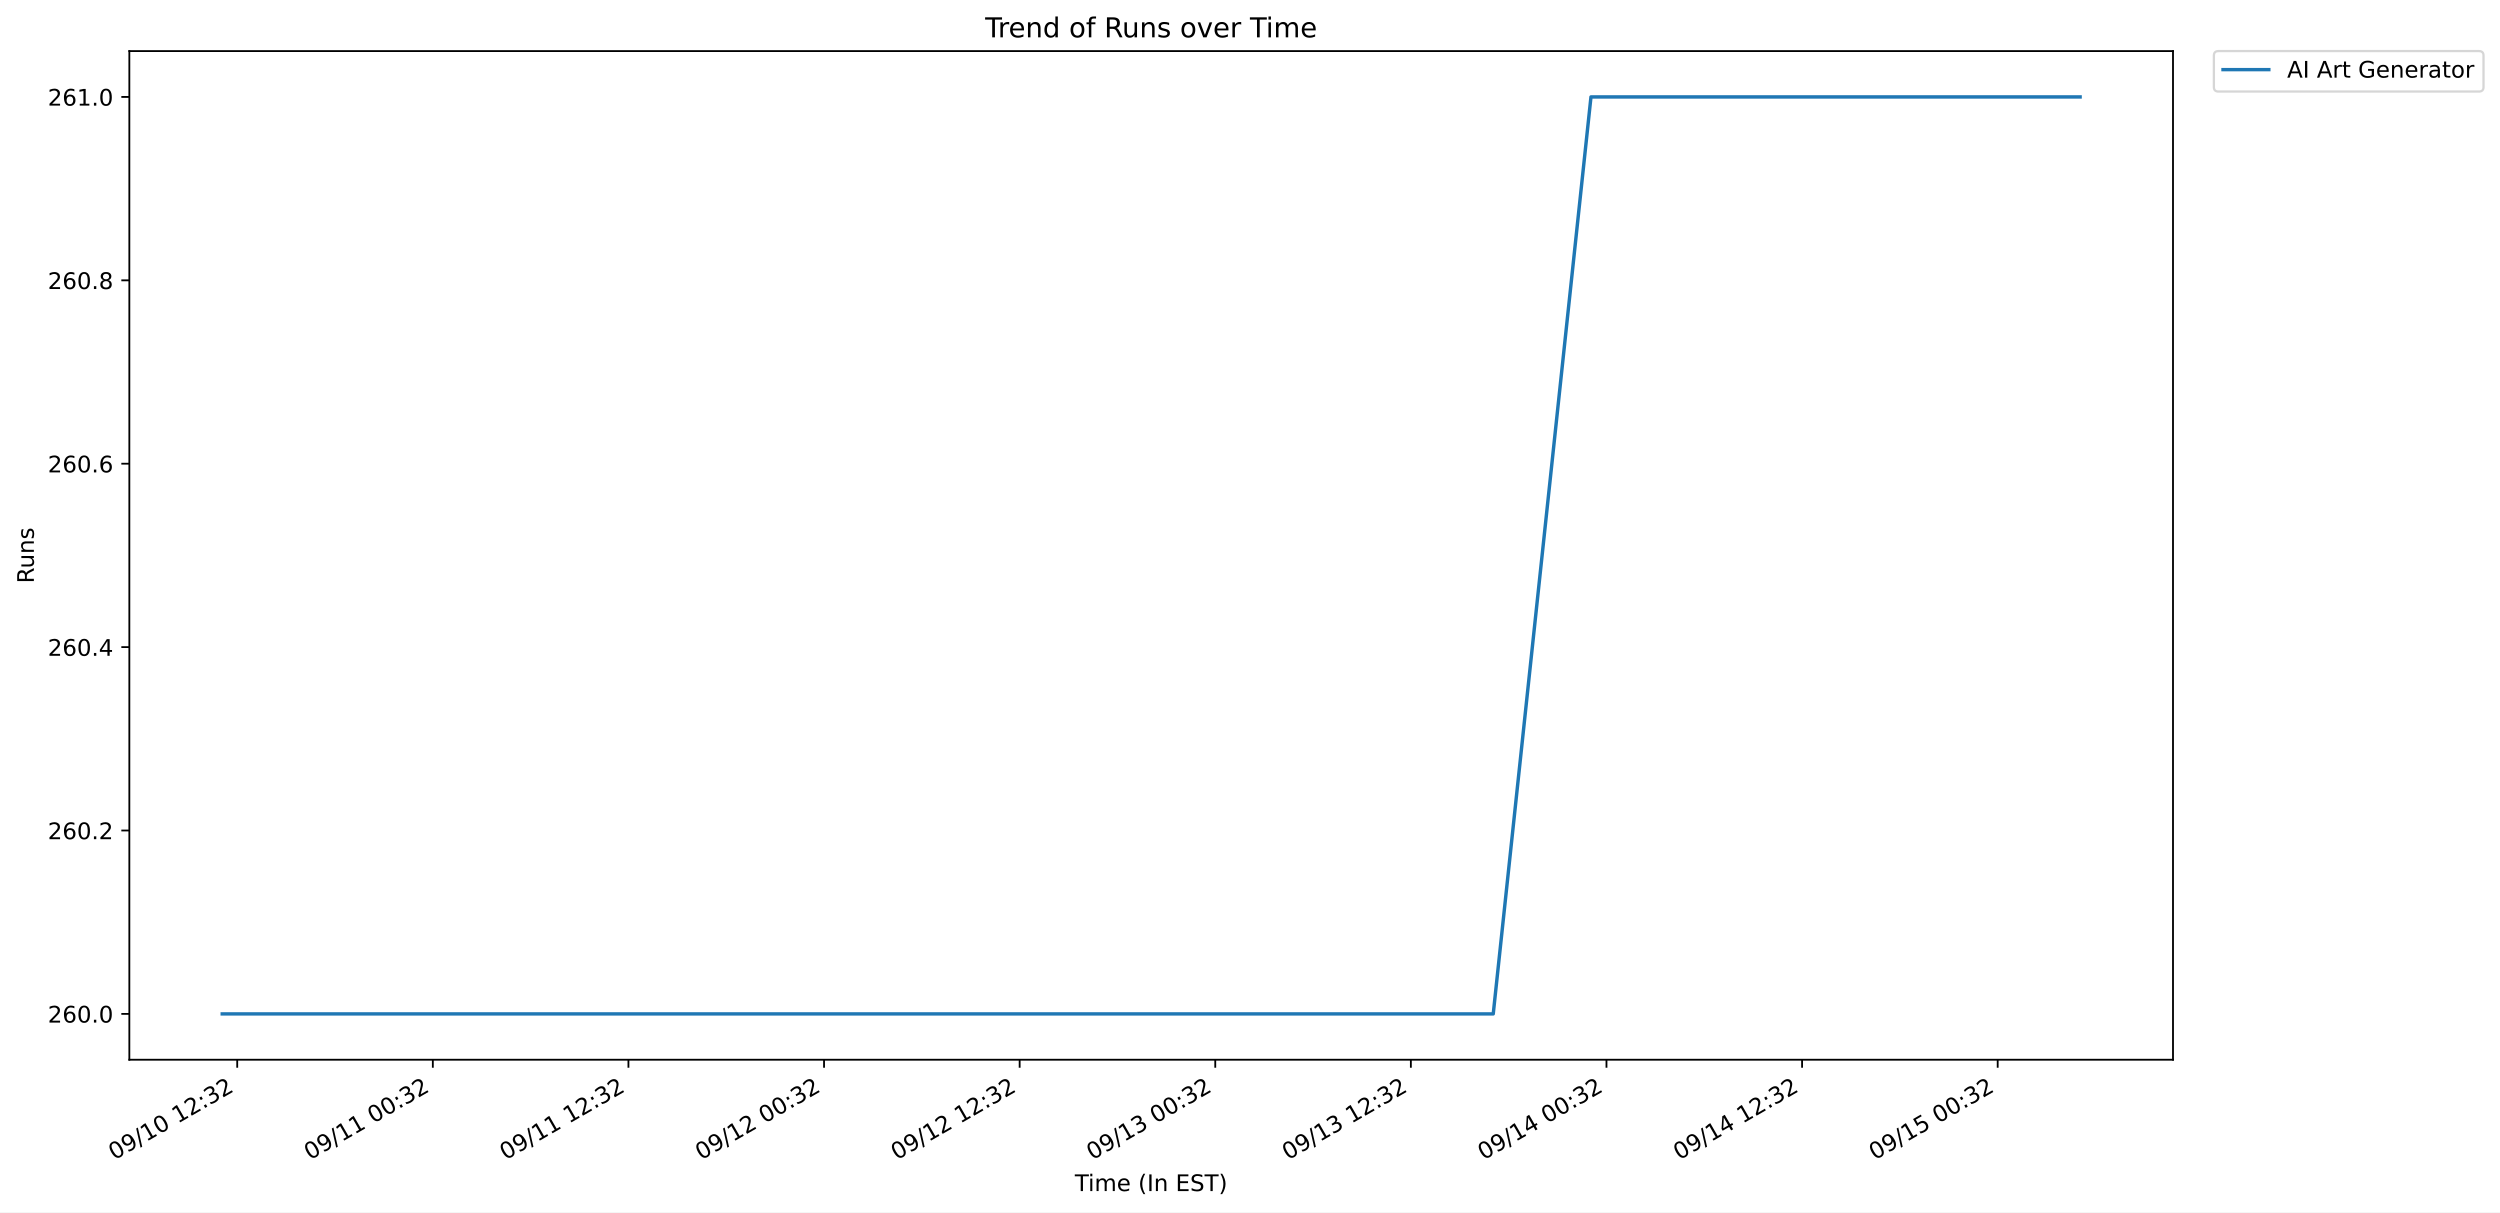
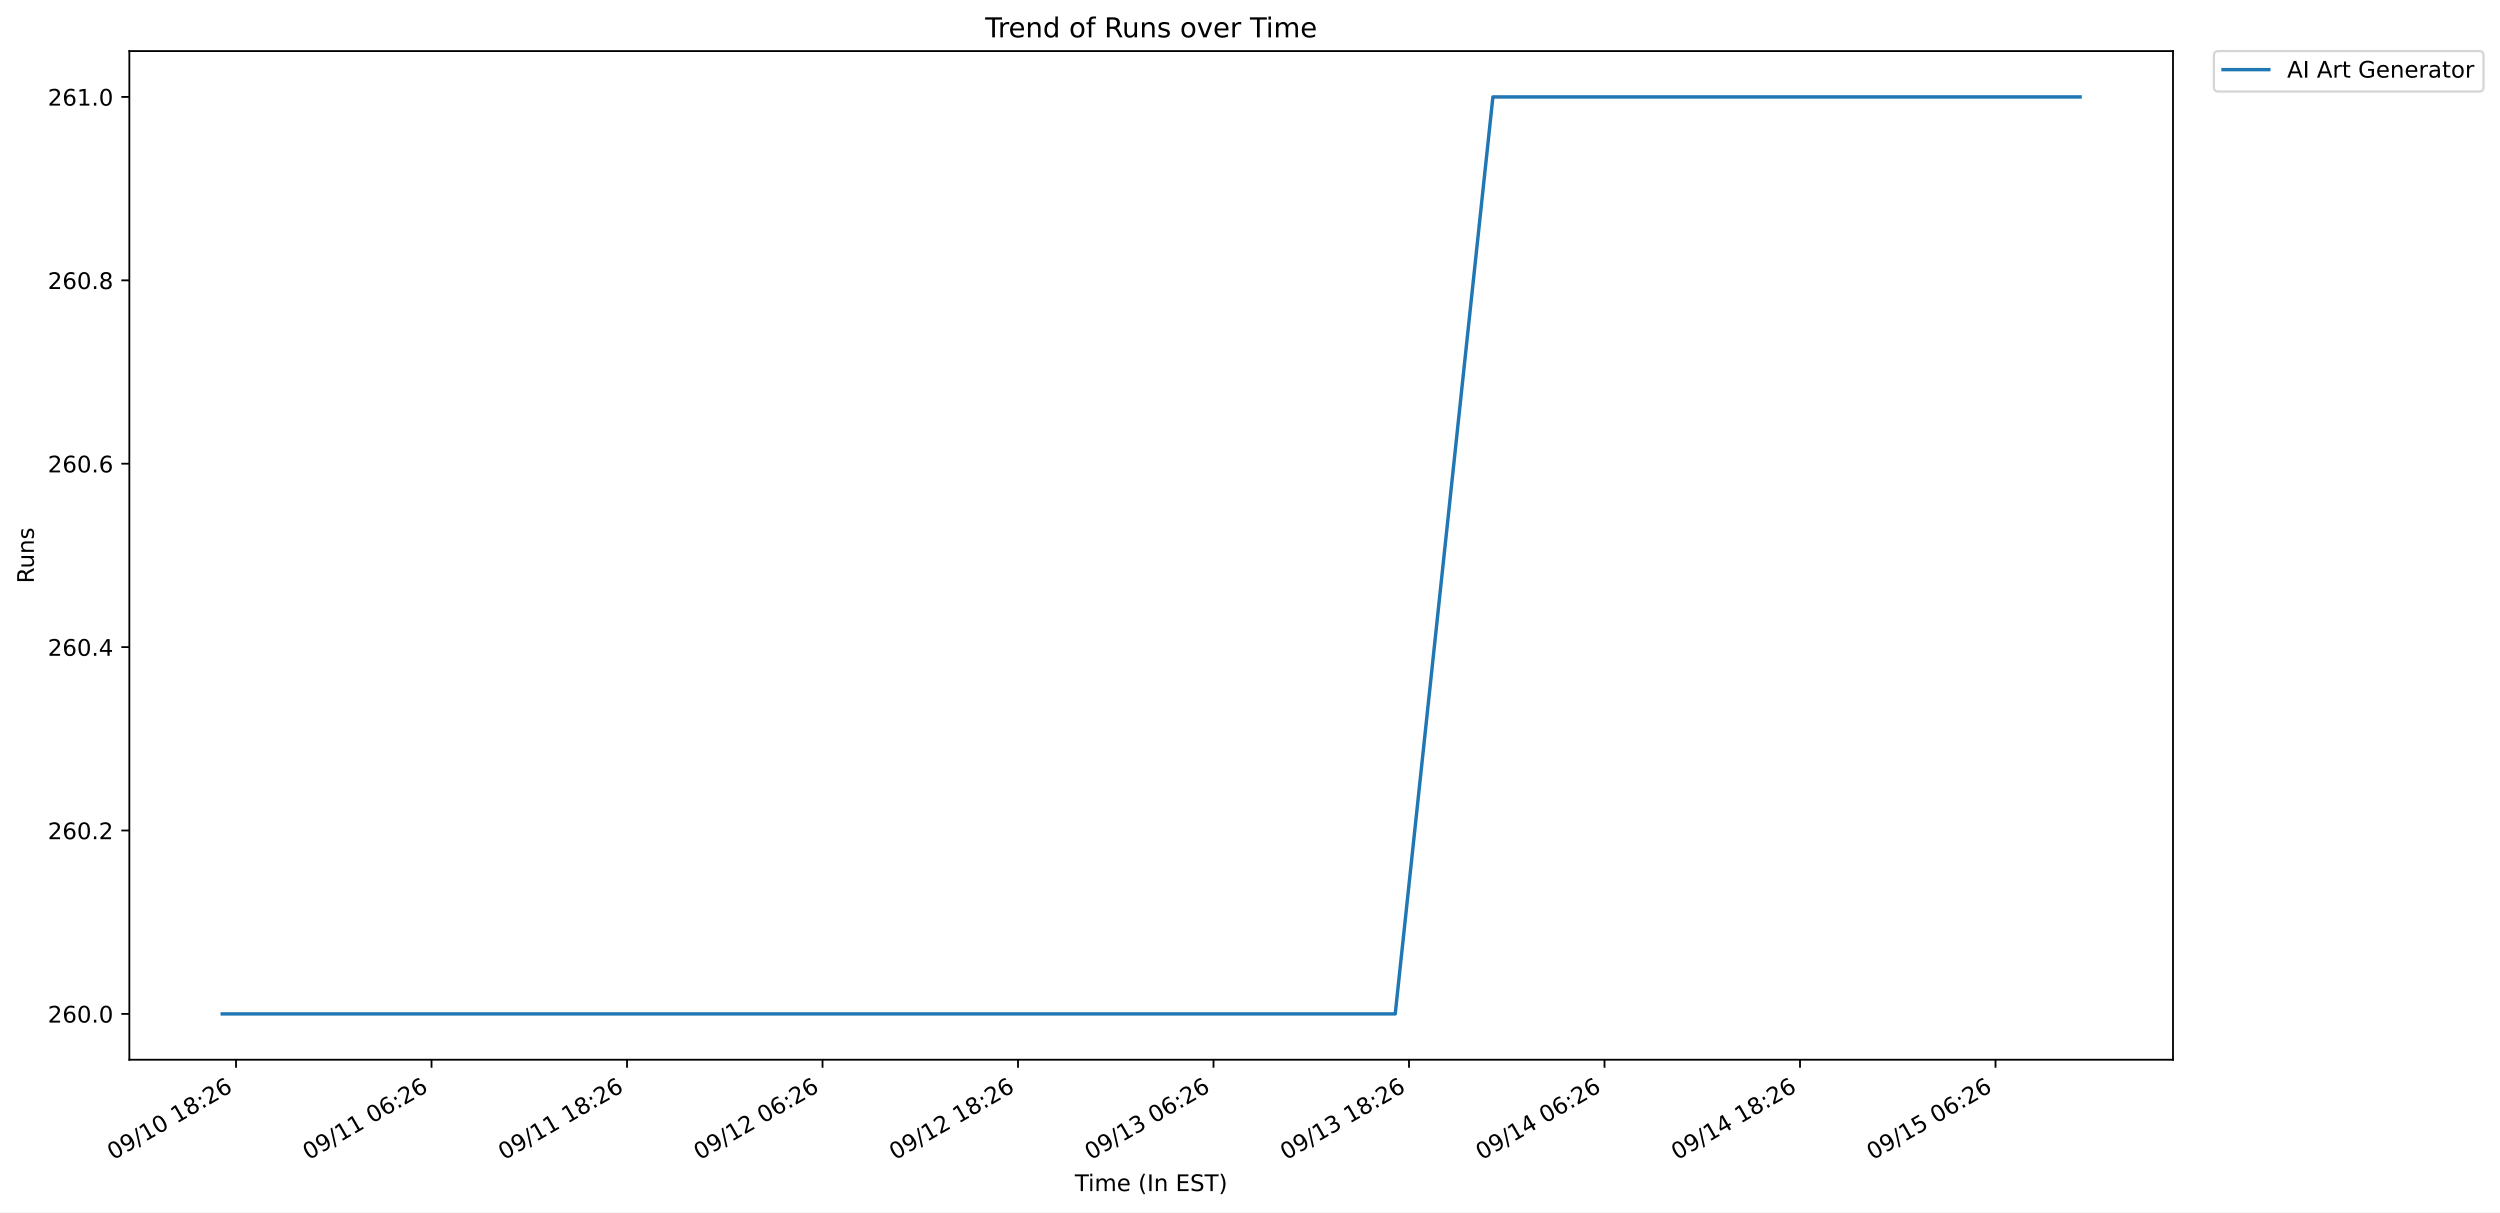
<svg xmlns="http://www.w3.org/2000/svg" xmlns:xlink="http://www.w3.org/1999/xlink" width="1092.162pt" height="529.626pt" viewBox="0 0 1092.162 529.626" version="1.1">
  <defs>
    <style type="text/css">*{stroke-linejoin: round; stroke-linecap: butt}</style>
  </defs>
  <g id="figure_1">
    <g id="patch_1">
      <path d="M 0 529.626  L 1092.162 529.626  L 1092.162 0  L 0 0  z " style="fill: #ffffff" />
    </g>
    <g id="axes_1">
      <g id="patch_2">
        <path d="M 56.506 462.958  L 949.306 462.958  L 949.306 22.318  L 56.506 22.318  z " style="fill: #ffffff" />
      </g>
      <g id="matplotlib.axis_1">
        <g id="xtick_1">
          <g id="line2d_1">
            <defs>
-               <path id="mbf38832267" d="M 0 0  L 0 3.5  " style="stroke: #000000; stroke-width: 0.8" />
+               <path id="mfa18dcc710" d="M 0 0  L 0 3.5  " style="stroke: #000000; stroke-width: 0.8" />
            </defs>
            <g>
-               <use xlink:href="#mbf38832267" x="103.633" y="462.958" style="stroke: #000000; stroke-width: 0.8" />
+               <use xlink:href="#mfa18dcc710" x="103.115" y="462.958" style="stroke: #000000; stroke-width: 0.8" />
            </g>
          </g>
          <g id="text_1">
-             <g transform="translate(49.92486 506.9464) rotate(-30) scale(0.1 -0.1)">
+             <g transform="translate(49.40715 506.9464) rotate(-30) scale(0.1 -0.1)">
              <defs>
                <path id="DejaVuSans-30" d="M 2034 4250  Q 1547 4250 1301 3770  Q 1056 3291 1056 2328  Q 1056 1369 1301 889  Q 1547 409 2034 409  Q 2525 409 2770 889  Q 3016 1369 3016 2328  Q 3016 3291 2770 3770  Q 2525 4250 2034 4250  z M 2034 4750  Q 2819 4750 3233 4129  Q 3647 3509 3647 2328  Q 3647 1150 3233 529  Q 2819 -91 2034 -91  Q 1250 -91 836 529  Q 422 1150 422 2328  Q 422 3509 836 4129  Q 1250 4750 2034 4750  z " transform="scale(0.015625)" />
                <path id="DejaVuSans-39" d="M 703 97  L 703 672  Q 941 559 1184 500  Q 1428 441 1663 441  Q 2288 441 2617 861  Q 2947 1281 2994 2138  Q 2813 1869 2534 1725  Q 2256 1581 1919 1581  Q 1219 1581 811 2004  Q 403 2428 403 3163  Q 403 3881 828 4315  Q 1253 4750 1959 4750  Q 2769 4750 3195 4129  Q 3622 3509 3622 2328  Q 3622 1225 3098 567  Q 2575 -91 1691 -91  Q 1453 -91 1209 -44  Q 966 3 703 97  z M 1959 2075  Q 2384 2075 2632 2365  Q 2881 2656 2881 3163  Q 2881 3666 2632 3958  Q 2384 4250 1959 4250  Q 1534 4250 1286 3958  Q 1038 3666 1038 3163  Q 1038 2656 1286 2365  Q 1534 2075 1959 2075  z " transform="scale(0.015625)" />
                <path id="DejaVuSans-2f" d="M 1625 4666  L 2156 4666  L 531 -594  L 0 -594  L 1625 4666  z " transform="scale(0.015625)" />
                <path id="DejaVuSans-31" d="M 794 531  L 1825 531  L 1825 4091  L 703 3866  L 703 4441  L 1819 4666  L 2450 4666  L 2450 531  L 3481 531  L 3481 0  L 794 0  L 794 531  z " transform="scale(0.015625)" />
                <path id="DejaVuSans-20" transform="scale(0.015625)" />
+                 <path id="DejaVuSans-38" d="M 2034 2216  Q 1584 2216 1326 1975  Q 1069 1734 1069 1313  Q 1069 891 1326 650  Q 1584 409 2034 409  Q 2484 409 2743 651  Q 3003 894 3003 1313  Q 3003 1734 2745 1975  Q 2488 2216 2034 2216  z M 1403 2484  Q 997 2584 770 2862  Q 544 3141 544 3541  Q 544 4100 942 4425  Q 1341 4750 2034 4750  Q 2731 4750 3128 4425  Q 3525 4100 3525 3541  Q 3525 3141 3298 2862  Q 3072 2584 2669 2484  Q 3125 2378 3379 2068  Q 3634 1759 3634 1313  Q 3634 634 3220 271  Q 2806 -91 2034 -91  Q 1263 -91 848 271  Q 434 634 434 1313  Q 434 1759 690 2068  Q 947 2378 1403 2484  z M 1172 3481  Q 1172 3119 1398 2916  Q 1625 2713 2034 2713  Q 2441 2713 2670 2916  Q 2900 3119 2900 3481  Q 2900 3844 2670 4047  Q 2441 4250 2034 4250  Q 1625 4250 1398 4047  Q 1172 3844 1172 3481  z " transform="scale(0.015625)" />
+                 <path id="DejaVuSans-3a" d="M 750 794  L 1409 794  L 1409 0  L 750 0  L 750 794  z M 750 3309  L 1409 3309  L 1409 2516  L 750 2516  L 750 3309  z " transform="scale(0.015625)" />
                <path id="DejaVuSans-32" d="M 1228 531  L 3431 531  L 3431 0  L 469 0  L 469 531  Q 828 903 1448 1529  Q 2069 2156 2228 2338  Q 2531 2678 2651 2914  Q 2772 3150 2772 3378  Q 2772 3750 2511 3984  Q 2250 4219 1831 4219  Q 1534 4219 1204 4116  Q 875 4013 500 3803  L 500 4441  Q 881 4594 1212 4672  Q 1544 4750 1819 4750  Q 2544 4750 2975 4387  Q 3406 4025 3406 3419  Q 3406 3131 3298 2873  Q 3191 2616 2906 2266  Q 2828 2175 2409 1742  Q 1991 1309 1228 531  z " transform="scale(0.015625)" />
-                 <path id="DejaVuSans-3a" d="M 750 794  L 1409 794  L 1409 0  L 750 0  L 750 794  z M 750 3309  L 1409 3309  L 1409 2516  L 750 2516  L 750 3309  z " transform="scale(0.015625)" />
+                 <path id="DejaVuSans-36" d="M 2113 2584  Q 1688 2584 1439 2293  Q 1191 2003 1191 1497  Q 1191 994 1439 701  Q 1688 409 2113 409  Q 2538 409 2786 701  Q 3034 994 3034 1497  Q 3034 2003 2786 2293  Q 2538 2584 2113 2584  z M 3366 4563  L 3366 3988  Q 3128 4100 2886 4159  Q 2644 4219 2406 4219  Q 1781 4219 1451 3797  Q 1122 3375 1075 2522  Q 1259 2794 1537 2939  Q 1816 3084 2150 3084  Q 2853 3084 3261 2657  Q 3669 2231 3669 1497  Q 3669 778 3244 343  Q 2819 -91 2113 -91  Q 1303 -91 875 529  Q 447 1150 447 2328  Q 447 3434 972 4092  Q 1497 4750 2381 4750  Q 2619 4750 2861 4703  Q 3103 4656 3366 4563  z " transform="scale(0.015625)" />
+               </defs>
+               <use xlink:href="#DejaVuSans-30" />
+               <use xlink:href="#DejaVuSans-39" x="63.623" />
+               <use xlink:href="#DejaVuSans-2f" x="127.246" />
+               <use xlink:href="#DejaVuSans-31" x="160.938" />
+               <use xlink:href="#DejaVuSans-30" x="224.561" />
+               <use xlink:href="#DejaVuSans-20" x="288.184" />
+               <use xlink:href="#DejaVuSans-31" x="319.971" />
+               <use xlink:href="#DejaVuSans-38" x="383.594" />
+               <use xlink:href="#DejaVuSans-3a" x="447.217" />
+               <use xlink:href="#DejaVuSans-32" x="480.908" />
+               <use xlink:href="#DejaVuSans-36" x="544.531" />
+             </g>
+           </g>
+         </g>
+         <g id="xtick_2">
+           <g id="line2d_2">
+             <g>
+               <use xlink:href="#mfa18dcc710" x="188.521" y="462.958" style="stroke: #000000; stroke-width: 0.8" />
+             </g>
+           </g>
+           <g id="text_2">
+             <g transform="translate(134.813 506.9464) rotate(-30) scale(0.1 -0.1)">
+               <use xlink:href="#DejaVuSans-30" />
+               <use xlink:href="#DejaVuSans-39" x="63.623" />
+               <use xlink:href="#DejaVuSans-2f" x="127.246" />
+               <use xlink:href="#DejaVuSans-31" x="160.938" />
+               <use xlink:href="#DejaVuSans-31" x="224.561" />
+               <use xlink:href="#DejaVuSans-20" x="288.184" />
+               <use xlink:href="#DejaVuSans-30" x="319.971" />
+               <use xlink:href="#DejaVuSans-36" x="383.594" />
+               <use xlink:href="#DejaVuSans-3a" x="447.217" />
+               <use xlink:href="#DejaVuSans-32" x="480.908" />
+               <use xlink:href="#DejaVuSans-36" x="544.531" />
+             </g>
+           </g>
+         </g>
+         <g id="xtick_3">
+           <g id="line2d_3">
+             <g>
+               <use xlink:href="#mfa18dcc710" x="273.927" y="462.958" style="stroke: #000000; stroke-width: 0.8" />
+             </g>
+           </g>
+           <g id="text_3">
+             <g transform="translate(220.2189 506.9464) rotate(-30) scale(0.1 -0.1)">
+               <use xlink:href="#DejaVuSans-30" />
+               <use xlink:href="#DejaVuSans-39" x="63.623" />
+               <use xlink:href="#DejaVuSans-2f" x="127.246" />
+               <use xlink:href="#DejaVuSans-31" x="160.938" />
+               <use xlink:href="#DejaVuSans-31" x="224.561" />
+               <use xlink:href="#DejaVuSans-20" x="288.184" />
+               <use xlink:href="#DejaVuSans-31" x="319.971" />
+               <use xlink:href="#DejaVuSans-38" x="383.594" />
+               <use xlink:href="#DejaVuSans-3a" x="447.217" />
+               <use xlink:href="#DejaVuSans-32" x="480.908" />
+               <use xlink:href="#DejaVuSans-36" x="544.531" />
+             </g>
+           </g>
+         </g>
+         <g id="xtick_4">
+           <g id="line2d_4">
+             <g>
+               <use xlink:href="#mfa18dcc710" x="359.333" y="462.958" style="stroke: #000000; stroke-width: 0.8" />
+             </g>
+           </g>
+           <g id="text_4">
+             <g transform="translate(305.6248 506.9464) rotate(-30) scale(0.1 -0.1)">
+               <use xlink:href="#DejaVuSans-30" />
+               <use xlink:href="#DejaVuSans-39" x="63.623" />
+               <use xlink:href="#DejaVuSans-2f" x="127.246" />
+               <use xlink:href="#DejaVuSans-31" x="160.938" />
+               <use xlink:href="#DejaVuSans-32" x="224.561" />
+               <use xlink:href="#DejaVuSans-20" x="288.184" />
+               <use xlink:href="#DejaVuSans-30" x="319.971" />
+               <use xlink:href="#DejaVuSans-36" x="383.594" />
+               <use xlink:href="#DejaVuSans-3a" x="447.217" />
+               <use xlink:href="#DejaVuSans-32" x="480.908" />
+               <use xlink:href="#DejaVuSans-36" x="544.531" />
+             </g>
+           </g>
+         </g>
+         <g id="xtick_5">
+           <g id="line2d_5">
+             <g>
+               <use xlink:href="#mfa18dcc710" x="444.738" y="462.958" style="stroke: #000000; stroke-width: 0.8" />
+             </g>
+           </g>
+           <g id="text_5">
+             <g transform="translate(391.0307 506.9464) rotate(-30) scale(0.1 -0.1)">
+               <use xlink:href="#DejaVuSans-30" />
+               <use xlink:href="#DejaVuSans-39" x="63.623" />
+               <use xlink:href="#DejaVuSans-2f" x="127.246" />
+               <use xlink:href="#DejaVuSans-31" x="160.938" />
+               <use xlink:href="#DejaVuSans-32" x="224.561" />
+               <use xlink:href="#DejaVuSans-20" x="288.184" />
+               <use xlink:href="#DejaVuSans-31" x="319.971" />
+               <use xlink:href="#DejaVuSans-38" x="383.594" />
+               <use xlink:href="#DejaVuSans-3a" x="447.217" />
+               <use xlink:href="#DejaVuSans-32" x="480.908" />
+               <use xlink:href="#DejaVuSans-36" x="544.531" />
+             </g>
+           </g>
+         </g>
+         <g id="xtick_6">
+           <g id="line2d_6">
+             <g>
+               <use xlink:href="#mfa18dcc710" x="530.144" y="462.958" style="stroke: #000000; stroke-width: 0.8" />
+             </g>
+           </g>
+           <g id="text_6">
+             <g transform="translate(476.4366 506.9464) rotate(-30) scale(0.1 -0.1)">
+               <defs>
                <path id="DejaVuSans-33" d="M 2597 2516  Q 3050 2419 3304 2112  Q 3559 1806 3559 1356  Q 3559 666 3084 287  Q 2609 -91 1734 -91  Q 1441 -91 1130 -33  Q 819 25 488 141  L 488 750  Q 750 597 1062 519  Q 1375 441 1716 441  Q 2309 441 2620 675  Q 2931 909 2931 1356  Q 2931 1769 2642 2001  Q 2353 2234 1838 2234  L 1294 2234  L 1294 2753  L 1863 2753  Q 2328 2753 2575 2939  Q 2822 3125 2822 3475  Q 2822 3834 2567 4026  Q 2313 4219 1838 4219  Q 1578 4219 1281 4162  Q 984 4106 628 3988  L 628 4550  Q 988 4650 1302 4700  Q 1616 4750 1894 4750  Q 2613 4750 3031 4423  Q 3450 4097 3450 3541  Q 3450 3153 3228 2886  Q 3006 2619 2597 2516  z " transform="scale(0.015625)" />
              </defs>
              <use xlink:href="#DejaVuSans-30" />
              <use xlink:href="#DejaVuSans-39" x="63.623" />
              <use xlink:href="#DejaVuSans-2f" x="127.246" />
              <use xlink:href="#DejaVuSans-31" x="160.938" />
-               <use xlink:href="#DejaVuSans-30" x="224.561" />
-               <use xlink:href="#DejaVuSans-20" x="288.184" />
-               <use xlink:href="#DejaVuSans-31" x="319.971" />
-               <use xlink:href="#DejaVuSans-32" x="383.594" />
-               <use xlink:href="#DejaVuSans-3a" x="447.217" />
-               <use xlink:href="#DejaVuSans-33" x="480.908" />
-               <use xlink:href="#DejaVuSans-32" x="544.531" />
-             </g>
-           </g>
-         </g>
-         <g id="xtick_2">
-           <g id="line2d_2">
-             <g>
-               <use xlink:href="#mbf38832267" x="189.087" y="462.958" style="stroke: #000000; stroke-width: 0.8" />
-             </g>
-           </g>
-           <g id="text_2">
-             <g transform="translate(135.3789 506.9464) rotate(-30) scale(0.1 -0.1)">
-               <use xlink:href="#DejaVuSans-30" />
-               <use xlink:href="#DejaVuSans-39" x="63.623" />
-               <use xlink:href="#DejaVuSans-2f" x="127.246" />
-               <use xlink:href="#DejaVuSans-31" x="160.938" />
-               <use xlink:href="#DejaVuSans-31" x="224.561" />
+               <use xlink:href="#DejaVuSans-33" x="224.561" />
              <use xlink:href="#DejaVuSans-20" x="288.184" />
              <use xlink:href="#DejaVuSans-30" x="319.971" />
-               <use xlink:href="#DejaVuSans-30" x="383.594" />
-               <use xlink:href="#DejaVuSans-3a" x="447.217" />
-               <use xlink:href="#DejaVuSans-33" x="480.908" />
-               <use xlink:href="#DejaVuSans-32" x="544.531" />
-             </g>
-           </g>
-         </g>
-         <g id="xtick_3">
-           <g id="line2d_3">
-             <g>
-               <use xlink:href="#mbf38832267" x="274.541" y="462.958" style="stroke: #000000; stroke-width: 0.8" />
-             </g>
-           </g>
-           <g id="text_3">
-             <g transform="translate(220.833 506.9464) rotate(-30) scale(0.1 -0.1)">
-               <use xlink:href="#DejaVuSans-30" />
-               <use xlink:href="#DejaVuSans-39" x="63.623" />
-               <use xlink:href="#DejaVuSans-2f" x="127.246" />
-               <use xlink:href="#DejaVuSans-31" x="160.938" />
-               <use xlink:href="#DejaVuSans-31" x="224.561" />
-               <use xlink:href="#DejaVuSans-20" x="288.184" />
-               <use xlink:href="#DejaVuSans-31" x="319.971" />
-               <use xlink:href="#DejaVuSans-32" x="383.594" />
-               <use xlink:href="#DejaVuSans-3a" x="447.217" />
-               <use xlink:href="#DejaVuSans-33" x="480.908" />
-               <use xlink:href="#DejaVuSans-32" x="544.531" />
-             </g>
-           </g>
-         </g>
-         <g id="xtick_4">
-           <g id="line2d_4">
-             <g>
-               <use xlink:href="#mbf38832267" x="359.995" y="462.958" style="stroke: #000000; stroke-width: 0.8" />
-             </g>
-           </g>
-           <g id="text_4">
-             <g transform="translate(306.287 506.9464) rotate(-30) scale(0.1 -0.1)">
-               <use xlink:href="#DejaVuSans-30" />
-               <use xlink:href="#DejaVuSans-39" x="63.623" />
-               <use xlink:href="#DejaVuSans-2f" x="127.246" />
-               <use xlink:href="#DejaVuSans-31" x="160.938" />
-               <use xlink:href="#DejaVuSans-32" x="224.561" />
-               <use xlink:href="#DejaVuSans-20" x="288.184" />
-               <use xlink:href="#DejaVuSans-30" x="319.971" />
-               <use xlink:href="#DejaVuSans-30" x="383.594" />
-               <use xlink:href="#DejaVuSans-3a" x="447.217" />
-               <use xlink:href="#DejaVuSans-33" x="480.908" />
-               <use xlink:href="#DejaVuSans-32" x="544.531" />
-             </g>
-           </g>
-         </g>
-         <g id="xtick_5">
-           <g id="line2d_5">
-             <g>
-               <use xlink:href="#mbf38832267" x="445.449" y="462.958" style="stroke: #000000; stroke-width: 0.8" />
-             </g>
-           </g>
-           <g id="text_5">
-             <g transform="translate(391.7411 506.9464) rotate(-30) scale(0.1 -0.1)">
-               <use xlink:href="#DejaVuSans-30" />
-               <use xlink:href="#DejaVuSans-39" x="63.623" />
-               <use xlink:href="#DejaVuSans-2f" x="127.246" />
-               <use xlink:href="#DejaVuSans-31" x="160.938" />
-               <use xlink:href="#DejaVuSans-32" x="224.561" />
-               <use xlink:href="#DejaVuSans-20" x="288.184" />
-               <use xlink:href="#DejaVuSans-31" x="319.971" />
-               <use xlink:href="#DejaVuSans-32" x="383.594" />
-               <use xlink:href="#DejaVuSans-3a" x="447.217" />
-               <use xlink:href="#DejaVuSans-33" x="480.908" />
-               <use xlink:href="#DejaVuSans-32" x="544.531" />
-             </g>
-           </g>
-         </g>
-         <g id="xtick_6">
-           <g id="line2d_6">
-             <g>
-               <use xlink:href="#mbf38832267" x="530.903" y="462.958" style="stroke: #000000; stroke-width: 0.8" />
-             </g>
-           </g>
-           <g id="text_6">
-             <g transform="translate(477.1951 506.9464) rotate(-30) scale(0.1 -0.1)">
-               <use xlink:href="#DejaVuSans-30" />
-               <use xlink:href="#DejaVuSans-39" x="63.623" />
-               <use xlink:href="#DejaVuSans-2f" x="127.246" />
-               <use xlink:href="#DejaVuSans-31" x="160.938" />
-               <use xlink:href="#DejaVuSans-33" x="224.561" />
-               <use xlink:href="#DejaVuSans-20" x="288.184" />
-               <use xlink:href="#DejaVuSans-30" x="319.971" />
-               <use xlink:href="#DejaVuSans-30" x="383.594" />
-               <use xlink:href="#DejaVuSans-3a" x="447.217" />
-               <use xlink:href="#DejaVuSans-33" x="480.908" />
-               <use xlink:href="#DejaVuSans-32" x="544.531" />
+               <use xlink:href="#DejaVuSans-36" x="383.594" />
+               <use xlink:href="#DejaVuSans-3a" x="447.217" />
+               <use xlink:href="#DejaVuSans-32" x="480.908" />
+               <use xlink:href="#DejaVuSans-36" x="544.531" />
            </g>
          </g>
        </g>
        <g id="xtick_7">
          <g id="line2d_7">
            <g>
-               <use xlink:href="#mbf38832267" x="616.357" y="462.958" style="stroke: #000000; stroke-width: 0.8" />
+               <use xlink:href="#mfa18dcc710" x="615.55" y="462.958" style="stroke: #000000; stroke-width: 0.8" />
            </g>
          </g>
          <g id="text_7">
-             <g transform="translate(562.6492 506.9464) rotate(-30) scale(0.1 -0.1)">
+             <g transform="translate(561.8425 506.9464) rotate(-30) scale(0.1 -0.1)">
              <use xlink:href="#DejaVuSans-30" />
              <use xlink:href="#DejaVuSans-39" x="63.623" />
              <use xlink:href="#DejaVuSans-2f" x="127.246" />
              <use xlink:href="#DejaVuSans-31" x="160.938" />
              <use xlink:href="#DejaVuSans-33" x="224.561" />
              <use xlink:href="#DejaVuSans-20" x="288.184" />
              <use xlink:href="#DejaVuSans-31" x="319.971" />
-               <use xlink:href="#DejaVuSans-32" x="383.594" />
-               <use xlink:href="#DejaVuSans-3a" x="447.217" />
-               <use xlink:href="#DejaVuSans-33" x="480.908" />
-               <use xlink:href="#DejaVuSans-32" x="544.531" />
+               <use xlink:href="#DejaVuSans-38" x="383.594" />
+               <use xlink:href="#DejaVuSans-3a" x="447.217" />
+               <use xlink:href="#DejaVuSans-32" x="480.908" />
+               <use xlink:href="#DejaVuSans-36" x="544.531" />
            </g>
          </g>
        </g>
        <g id="xtick_8">
          <g id="line2d_8">
            <g>
-               <use xlink:href="#mbf38832267" x="701.811" y="462.958" style="stroke: #000000; stroke-width: 0.8" />
+               <use xlink:href="#mfa18dcc710" x="700.956" y="462.958" style="stroke: #000000; stroke-width: 0.8" />
            </g>
          </g>
          <g id="text_8">
-             <g transform="translate(648.1032 506.9464) rotate(-30) scale(0.1 -0.1)">
+             <g transform="translate(647.2484 506.9464) rotate(-30) scale(0.1 -0.1)">
              <defs>
                <path id="DejaVuSans-34" d="M 2419 4116  L 825 1625  L 2419 1625  L 2419 4116  z M 2253 4666  L 3047 4666  L 3047 1625  L 3713 1625  L 3713 1100  L 3047 1100  L 3047 0  L 2419 0  L 2419 1100  L 313 1100  L 313 1709  L 2253 4666  z " transform="scale(0.015625)" />
              </defs>
              <use xlink:href="#DejaVuSans-30" />
              <use xlink:href="#DejaVuSans-39" x="63.623" />
              <use xlink:href="#DejaVuSans-2f" x="127.246" />
              <use xlink:href="#DejaVuSans-31" x="160.938" />
              <use xlink:href="#DejaVuSans-34" x="224.561" />
              <use xlink:href="#DejaVuSans-20" x="288.184" />
              <use xlink:href="#DejaVuSans-30" x="319.971" />
-               <use xlink:href="#DejaVuSans-30" x="383.594" />
-               <use xlink:href="#DejaVuSans-3a" x="447.217" />
-               <use xlink:href="#DejaVuSans-33" x="480.908" />
-               <use xlink:href="#DejaVuSans-32" x="544.531" />
+               <use xlink:href="#DejaVuSans-36" x="383.594" />
+               <use xlink:href="#DejaVuSans-3a" x="447.217" />
+               <use xlink:href="#DejaVuSans-32" x="480.908" />
+               <use xlink:href="#DejaVuSans-36" x="544.531" />
            </g>
          </g>
        </g>
        <g id="xtick_9">
          <g id="line2d_9">
            <g>
-               <use xlink:href="#mbf38832267" x="787.265" y="462.958" style="stroke: #000000; stroke-width: 0.8" />
+               <use xlink:href="#mfa18dcc710" x="786.362" y="462.958" style="stroke: #000000; stroke-width: 0.8" />
            </g>
          </g>
          <g id="text_9">
-             <g transform="translate(733.5573 506.9464) rotate(-30) scale(0.1 -0.1)">
+             <g transform="translate(732.6543 506.9464) rotate(-30) scale(0.1 -0.1)">
              <use xlink:href="#DejaVuSans-30" />
              <use xlink:href="#DejaVuSans-39" x="63.623" />
              <use xlink:href="#DejaVuSans-2f" x="127.246" />
              <use xlink:href="#DejaVuSans-31" x="160.938" />
              <use xlink:href="#DejaVuSans-34" x="224.561" />
              <use xlink:href="#DejaVuSans-20" x="288.184" />
              <use xlink:href="#DejaVuSans-31" x="319.971" />
-               <use xlink:href="#DejaVuSans-32" x="383.594" />
-               <use xlink:href="#DejaVuSans-3a" x="447.217" />
-               <use xlink:href="#DejaVuSans-33" x="480.908" />
-               <use xlink:href="#DejaVuSans-32" x="544.531" />
+               <use xlink:href="#DejaVuSans-38" x="383.594" />
+               <use xlink:href="#DejaVuSans-3a" x="447.217" />
+               <use xlink:href="#DejaVuSans-32" x="480.908" />
+               <use xlink:href="#DejaVuSans-36" x="544.531" />
            </g>
          </g>
        </g>
        <g id="xtick_10">
          <g id="line2d_10">
            <g>
-               <use xlink:href="#mbf38832267" x="872.719" y="462.958" style="stroke: #000000; stroke-width: 0.8" />
+               <use xlink:href="#mfa18dcc710" x="871.768" y="462.958" style="stroke: #000000; stroke-width: 0.8" />
            </g>
          </g>
          <g id="text_10">
-             <g transform="translate(819.0113 506.9464) rotate(-30) scale(0.1 -0.1)">
+             <g transform="translate(818.0602 506.9464) rotate(-30) scale(0.1 -0.1)">
              <defs>
                <path id="DejaVuSans-35" d="M 691 4666  L 3169 4666  L 3169 4134  L 1269 4134  L 1269 2991  Q 1406 3038 1543 3061  Q 1681 3084 1819 3084  Q 2600 3084 3056 2656  Q 3513 2228 3513 1497  Q 3513 744 3044 326  Q 2575 -91 1722 -91  Q 1428 -91 1123 -41  Q 819 9 494 109  L 494 744  Q 775 591 1075 516  Q 1375 441 1709 441  Q 2250 441 2565 725  Q 2881 1009 2881 1497  Q 2881 1984 2565 2268  Q 2250 2553 1709 2553  Q 1456 2553 1204 2497  Q 953 2441 691 2322  L 691 4666  z " transform="scale(0.015625)" />
              </defs>
              <use xlink:href="#DejaVuSans-30" />
              <use xlink:href="#DejaVuSans-39" x="63.623" />
              <use xlink:href="#DejaVuSans-2f" x="127.246" />
              <use xlink:href="#DejaVuSans-31" x="160.938" />
              <use xlink:href="#DejaVuSans-35" x="224.561" />
              <use xlink:href="#DejaVuSans-20" x="288.184" />
              <use xlink:href="#DejaVuSans-30" x="319.971" />
-               <use xlink:href="#DejaVuSans-30" x="383.594" />
-               <use xlink:href="#DejaVuSans-3a" x="447.217" />
-               <use xlink:href="#DejaVuSans-33" x="480.908" />
-               <use xlink:href="#DejaVuSans-32" x="544.531" />
+               <use xlink:href="#DejaVuSans-36" x="383.594" />
+               <use xlink:href="#DejaVuSans-3a" x="447.217" />
+               <use xlink:href="#DejaVuSans-32" x="480.908" />
+               <use xlink:href="#DejaVuSans-36" x="544.531" />
            </g>
          </g>
        </g>
        <g id="text_11">
          <g transform="translate(469.5617 520.3459) scale(0.1 -0.1)">
            <defs>
              <path id="DejaVuSans-54" d="M -19 4666  L 3928 4666  L 3928 4134  L 2272 4134  L 2272 0  L 1638 0  L 1638 4134  L -19 4134  L -19 4666  z " transform="scale(0.015625)" />
              <path id="DejaVuSans-69" d="M 603 3500  L 1178 3500  L 1178 0  L 603 0  L 603 3500  z M 603 4863  L 1178 4863  L 1178 4134  L 603 4134  L 603 4863  z " transform="scale(0.015625)" />
              <path id="DejaVuSans-6d" d="M 3328 2828  Q 3544 3216 3844 3400  Q 4144 3584 4550 3584  Q 5097 3584 5394 3201  Q 5691 2819 5691 2113  L 5691 0  L 5113 0  L 5113 2094  Q 5113 2597 4934 2840  Q 4756 3084 4391 3084  Q 3944 3084 3684 2787  Q 3425 2491 3425 1978  L 3425 0  L 2847 0  L 2847 2094  Q 2847 2600 2669 2842  Q 2491 3084 2119 3084  Q 1678 3084 1418 2786  Q 1159 2488 1159 1978  L 1159 0  L 581 0  L 581 3500  L 1159 3500  L 1159 2956  Q 1356 3278 1631 3431  Q 1906 3584 2284 3584  Q 2666 3584 2933 3390  Q 3200 3197 3328 2828  z " transform="scale(0.015625)" />
              <path id="DejaVuSans-65" d="M 3597 1894  L 3597 1613  L 953 1613  Q 991 1019 1311 708  Q 1631 397 2203 397  Q 2534 397 2845 478  Q 3156 559 3463 722  L 3463 178  Q 3153 47 2828 -22  Q 2503 -91 2169 -91  Q 1331 -91 842 396  Q 353 884 353 1716  Q 353 2575 817 3079  Q 1281 3584 2069 3584  Q 2775 3584 3186 3129  Q 3597 2675 3597 1894  z M 3022 2063  Q 3016 2534 2758 2815  Q 2500 3097 2075 3097  Q 1594 3097 1305 2825  Q 1016 2553 972 2059  L 3022 2063  z " transform="scale(0.015625)" />
              <path id="DejaVuSans-28" d="M 1984 4856  Q 1566 4138 1362 3434  Q 1159 2731 1159 2009  Q 1159 1288 1364 580  Q 1569 -128 1984 -844  L 1484 -844  Q 1016 -109 783 600  Q 550 1309 550 2009  Q 550 2706 781 3412  Q 1013 4119 1484 4856  L 1984 4856  z " transform="scale(0.015625)" />
              <path id="DejaVuSans-49" d="M 628 4666  L 1259 4666  L 1259 0  L 628 0  L 628 4666  z " transform="scale(0.015625)" />
              <path id="DejaVuSans-6e" d="M 3513 2113  L 3513 0  L 2938 0  L 2938 2094  Q 2938 2591 2744 2837  Q 2550 3084 2163 3084  Q 1697 3084 1428 2787  Q 1159 2491 1159 1978  L 1159 0  L 581 0  L 581 3500  L 1159 3500  L 1159 2956  Q 1366 3272 1645 3428  Q 1925 3584 2291 3584  Q 2894 3584 3203 3211  Q 3513 2838 3513 2113  z " transform="scale(0.015625)" />
              <path id="DejaVuSans-45" d="M 628 4666  L 3578 4666  L 3578 4134  L 1259 4134  L 1259 2753  L 3481 2753  L 3481 2222  L 1259 2222  L 1259 531  L 3634 531  L 3634 0  L 628 0  L 628 4666  z " transform="scale(0.015625)" />
              <path id="DejaVuSans-53" d="M 3425 4513  L 3425 3897  Q 3066 4069 2747 4153  Q 2428 4238 2131 4238  Q 1616 4238 1336 4038  Q 1056 3838 1056 3469  Q 1056 3159 1242 3001  Q 1428 2844 1947 2747  L 2328 2669  Q 3034 2534 3370 2195  Q 3706 1856 3706 1288  Q 3706 609 3251 259  Q 2797 -91 1919 -91  Q 1588 -91 1214 -16  Q 841 59 441 206  L 441 856  Q 825 641 1194 531  Q 1563 422 1919 422  Q 2459 422 2753 634  Q 3047 847 3047 1241  Q 3047 1584 2836 1778  Q 2625 1972 2144 2069  L 1759 2144  Q 1053 2284 737 2584  Q 422 2884 422 3419  Q 422 4038 858 4394  Q 1294 4750 2059 4750  Q 2388 4750 2728 4690  Q 3069 4631 3425 4513  z " transform="scale(0.015625)" />
              <path id="DejaVuSans-29" d="M 513 4856  L 1013 4856  Q 1481 4119 1714 3412  Q 1947 2706 1947 2009  Q 1947 1309 1714 600  Q 1481 -109 1013 -844  L 513 -844  Q 928 -128 1133 580  Q 1338 1288 1338 2009  Q 1338 2731 1133 3434  Q 928 4138 513 4856  z " transform="scale(0.015625)" />
            </defs>
            <use xlink:href="#DejaVuSans-54" />
            <use xlink:href="#DejaVuSans-69" x="57.959" />
            <use xlink:href="#DejaVuSans-6d" x="85.742" />
            <use xlink:href="#DejaVuSans-65" x="183.154" />
            <use xlink:href="#DejaVuSans-20" x="244.678" />
            <use xlink:href="#DejaVuSans-28" x="276.465" />
            <use xlink:href="#DejaVuSans-49" x="315.479" />
            <use xlink:href="#DejaVuSans-6e" x="344.971" />
            <use xlink:href="#DejaVuSans-20" x="408.35" />
            <use xlink:href="#DejaVuSans-45" x="440.137" />
            <use xlink:href="#DejaVuSans-53" x="503.32" />
            <use xlink:href="#DejaVuSans-54" x="566.797" />
            <use xlink:href="#DejaVuSans-29" x="627.881" />
          </g>
        </g>
      </g>
      <g id="matplotlib.axis_2">
        <g id="ytick_1">
          <g id="line2d_11">
            <defs>
-               <path id="m5f310e87dd" d="M 0 0  L -3.5 0  " style="stroke: #000000; stroke-width: 0.8" />
+               <path id="m2a1e8f6818" d="M 0 0  L -3.5 0  " style="stroke: #000000; stroke-width: 0.8" />
            </defs>
            <g>
-               <use xlink:href="#m5f310e87dd" x="56.506" y="442.929" style="stroke: #000000; stroke-width: 0.8" />
+               <use xlink:href="#m2a1e8f6818" x="56.506" y="442.929" style="stroke: #000000; stroke-width: 0.8" />
            </g>
          </g>
          <g id="text_12">
            <g transform="translate(20.87813 446.7283) scale(0.1 -0.1)">
              <defs>
-                 <path id="DejaVuSans-36" d="M 2113 2584  Q 1688 2584 1439 2293  Q 1191 2003 1191 1497  Q 1191 994 1439 701  Q 1688 409 2113 409  Q 2538 409 2786 701  Q 3034 994 3034 1497  Q 3034 2003 2786 2293  Q 2538 2584 2113 2584  z M 3366 4563  L 3366 3988  Q 3128 4100 2886 4159  Q 2644 4219 2406 4219  Q 1781 4219 1451 3797  Q 1122 3375 1075 2522  Q 1259 2794 1537 2939  Q 1816 3084 2150 3084  Q 2853 3084 3261 2657  Q 3669 2231 3669 1497  Q 3669 778 3244 343  Q 2819 -91 2113 -91  Q 1303 -91 875 529  Q 447 1150 447 2328  Q 447 3434 972 4092  Q 1497 4750 2381 4750  Q 2619 4750 2861 4703  Q 3103 4656 3366 4563  z " transform="scale(0.015625)" />
                <path id="DejaVuSans-2e" d="M 684 794  L 1344 794  L 1344 0  L 684 0  L 684 794  z " transform="scale(0.015625)" />
              </defs>
              <use xlink:href="#DejaVuSans-32" />
              <use xlink:href="#DejaVuSans-36" x="63.623" />
              <use xlink:href="#DejaVuSans-30" x="127.246" />
              <use xlink:href="#DejaVuSans-2e" x="190.869" />
              <use xlink:href="#DejaVuSans-30" x="222.656" />
            </g>
          </g>
        </g>
        <g id="ytick_2">
          <g id="line2d_12">
            <g>
-               <use xlink:href="#m5f310e87dd" x="56.506" y="362.813" style="stroke: #000000; stroke-width: 0.8" />
+               <use xlink:href="#m2a1e8f6818" x="56.506" y="362.813" style="stroke: #000000; stroke-width: 0.8" />
            </g>
          </g>
          <g id="text_13">
            <g transform="translate(20.87813 366.6119) scale(0.1 -0.1)">
              <use xlink:href="#DejaVuSans-32" />
              <use xlink:href="#DejaVuSans-36" x="63.623" />
              <use xlink:href="#DejaVuSans-30" x="127.246" />
              <use xlink:href="#DejaVuSans-2e" x="190.869" />
              <use xlink:href="#DejaVuSans-32" x="222.656" />
            </g>
          </g>
        </g>
        <g id="ytick_3">
          <g id="line2d_13">
            <g>
-               <use xlink:href="#m5f310e87dd" x="56.506" y="282.696" style="stroke: #000000; stroke-width: 0.8" />
+               <use xlink:href="#m2a1e8f6818" x="56.506" y="282.696" style="stroke: #000000; stroke-width: 0.8" />
            </g>
          </g>
          <g id="text_14">
            <g transform="translate(20.87813 286.4955) scale(0.1 -0.1)">
              <use xlink:href="#DejaVuSans-32" />
              <use xlink:href="#DejaVuSans-36" x="63.623" />
              <use xlink:href="#DejaVuSans-30" x="127.246" />
              <use xlink:href="#DejaVuSans-2e" x="190.869" />
              <use xlink:href="#DejaVuSans-34" x="222.656" />
            </g>
          </g>
        </g>
        <g id="ytick_4">
          <g id="line2d_14">
            <g>
-               <use xlink:href="#m5f310e87dd" x="56.506" y="202.58" style="stroke: #000000; stroke-width: 0.8" />
+               <use xlink:href="#m2a1e8f6818" x="56.506" y="202.58" style="stroke: #000000; stroke-width: 0.8" />
            </g>
          </g>
          <g id="text_15">
            <g transform="translate(20.87813 206.3792) scale(0.1 -0.1)">
              <use xlink:href="#DejaVuSans-32" />
              <use xlink:href="#DejaVuSans-36" x="63.623" />
              <use xlink:href="#DejaVuSans-30" x="127.246" />
              <use xlink:href="#DejaVuSans-2e" x="190.869" />
              <use xlink:href="#DejaVuSans-36" x="222.656" />
            </g>
          </g>
        </g>
        <g id="ytick_5">
          <g id="line2d_15">
            <g>
-               <use xlink:href="#m5f310e87dd" x="56.506" y="122.464" style="stroke: #000000; stroke-width: 0.8" />
+               <use xlink:href="#m2a1e8f6818" x="56.506" y="122.464" style="stroke: #000000; stroke-width: 0.8" />
            </g>
          </g>
          <g id="text_16">
            <g transform="translate(20.87813 126.2628) scale(0.1 -0.1)">
-               <defs>
-                 <path id="DejaVuSans-38" d="M 2034 2216  Q 1584 2216 1326 1975  Q 1069 1734 1069 1313  Q 1069 891 1326 650  Q 1584 409 2034 409  Q 2484 409 2743 651  Q 3003 894 3003 1313  Q 3003 1734 2745 1975  Q 2488 2216 2034 2216  z M 1403 2484  Q 997 2584 770 2862  Q 544 3141 544 3541  Q 544 4100 942 4425  Q 1341 4750 2034 4750  Q 2731 4750 3128 4425  Q 3525 4100 3525 3541  Q 3525 3141 3298 2862  Q 3072 2584 2669 2484  Q 3125 2378 3379 2068  Q 3634 1759 3634 1313  Q 3634 634 3220 271  Q 2806 -91 2034 -91  Q 1263 -91 848 271  Q 434 634 434 1313  Q 434 1759 690 2068  Q 947 2378 1403 2484  z M 1172 3481  Q 1172 3119 1398 2916  Q 1625 2713 2034 2713  Q 2441 2713 2670 2916  Q 2900 3119 2900 3481  Q 2900 3844 2670 4047  Q 2441 4250 2034 4250  Q 1625 4250 1398 4047  Q 1172 3844 1172 3481  z " transform="scale(0.015625)" />
-               </defs>
              <use xlink:href="#DejaVuSans-32" />
              <use xlink:href="#DejaVuSans-36" x="63.623" />
              <use xlink:href="#DejaVuSans-30" x="127.246" />
              <use xlink:href="#DejaVuSans-2e" x="190.869" />
              <use xlink:href="#DejaVuSans-38" x="222.656" />
            </g>
          </g>
        </g>
        <g id="ytick_6">
          <g id="line2d_16">
            <g>
-               <use xlink:href="#m5f310e87dd" x="56.506" y="42.347" style="stroke: #000000; stroke-width: 0.8" />
+               <use xlink:href="#m2a1e8f6818" x="56.506" y="42.347" style="stroke: #000000; stroke-width: 0.8" />
            </g>
          </g>
          <g id="text_17">
            <g transform="translate(20.87813 46.14643) scale(0.1 -0.1)">
              <use xlink:href="#DejaVuSans-32" />
              <use xlink:href="#DejaVuSans-36" x="63.623" />
              <use xlink:href="#DejaVuSans-31" x="127.246" />
              <use xlink:href="#DejaVuSans-2e" x="190.869" />
              <use xlink:href="#DejaVuSans-30" x="222.656" />
            </g>
          </g>
        </g>
        <g id="text_18">
          <g transform="translate(14.79844 254.8295) rotate(-90) scale(0.1 -0.1)">
            <defs>
              <path id="DejaVuSans-52" d="M 2841 2188  Q 3044 2119 3236 1894  Q 3428 1669 3622 1275  L 4263 0  L 3584 0  L 2988 1197  Q 2756 1666 2539 1819  Q 2322 1972 1947 1972  L 1259 1972  L 1259 0  L 628 0  L 628 4666  L 2053 4666  Q 2853 4666 3247 4331  Q 3641 3997 3641 3322  Q 3641 2881 3436 2590  Q 3231 2300 2841 2188  z M 1259 4147  L 1259 2491  L 2053 2491  Q 2509 2491 2742 2702  Q 2975 2913 2975 3322  Q 2975 3731 2742 3939  Q 2509 4147 2053 4147  L 1259 4147  z " transform="scale(0.015625)" />
              <path id="DejaVuSans-75" d="M 544 1381  L 544 3500  L 1119 3500  L 1119 1403  Q 1119 906 1312 657  Q 1506 409 1894 409  Q 2359 409 2629 706  Q 2900 1003 2900 1516  L 2900 3500  L 3475 3500  L 3475 0  L 2900 0  L 2900 538  Q 2691 219 2414 64  Q 2138 -91 1772 -91  Q 1169 -91 856 284  Q 544 659 544 1381  z M 1991 3584  L 1991 3584  z " transform="scale(0.015625)" />
              <path id="DejaVuSans-73" d="M 2834 3397  L 2834 2853  Q 2591 2978 2328 3040  Q 2066 3103 1784 3103  Q 1356 3103 1142 2972  Q 928 2841 928 2578  Q 928 2378 1081 2264  Q 1234 2150 1697 2047  L 1894 2003  Q 2506 1872 2764 1633  Q 3022 1394 3022 966  Q 3022 478 2636 193  Q 2250 -91 1575 -91  Q 1294 -91 989 -36  Q 684 19 347 128  L 347 722  Q 666 556 975 473  Q 1284 391 1588 391  Q 1994 391 2212 530  Q 2431 669 2431 922  Q 2431 1156 2273 1281  Q 2116 1406 1581 1522  L 1381 1569  Q 847 1681 609 1914  Q 372 2147 372 2553  Q 372 3047 722 3315  Q 1072 3584 1716 3584  Q 2034 3584 2315 3537  Q 2597 3491 2834 3397  z " transform="scale(0.015625)" />
            </defs>
            <use xlink:href="#DejaVuSans-52" />
            <use xlink:href="#DejaVuSans-75" x="64.982" />
            <use xlink:href="#DejaVuSans-6e" x="128.361" />
            <use xlink:href="#DejaVuSans-73" x="191.74" />
          </g>
        </g>
      </g>
      <g id="line2d_17">
-         <path d="M 97.088 442.929  L 139.617 442.929  L 182.353 442.929  L 225.137 442.929  L 268.123 442.929  L 310.496 442.929  L 353.245 442.929  L 396.076 442.929  L 439.059 442.929  L 481.416 442.929  L 524.146 442.929  L 566.962 442.929  L 609.918 442.929  L 652.345 442.929  L 695.038 42.347  L 737.892 42.347  L 780.89 42.347  L 823.217 42.347  L 866.014 42.347  L 908.724 42.347  " clip-path="url(#p9a7bb90a78)" style="fill: none; stroke: #1f77b4; stroke-width: 1.5; stroke-linecap: square" />
+         <path d="M 97.088 442.929  L 139.799 442.929  L 182.56 442.929  L 225.521 442.929  L 267.87 442.929  L 310.596 442.929  L 353.402 442.929  L 396.361 442.929  L 438.694 442.929  L 481.4 442.929  L 524.192 442.929  L 567.124 442.929  L 609.527 442.929  L 652.196 42.347  L 695.025 42.347  L 738 42.347  L 780.303 42.347  L 823.075 42.347  L 865.762 42.347  L 908.724 42.347  " clip-path="url(#pef3af39b8a)" style="fill: none; stroke: #1f77b4; stroke-width: 1.5; stroke-linecap: square" />
      </g>
      <g id="patch_3">
        <path d="M 56.506 462.958  L 56.506 22.318  " style="fill: none; stroke: #000000; stroke-width: 0.8; stroke-linejoin: miter; stroke-linecap: square" />
      </g>
      <g id="patch_4">
        <path d="M 949.306 462.958  L 949.306 22.318  " style="fill: none; stroke: #000000; stroke-width: 0.8; stroke-linejoin: miter; stroke-linecap: square" />
      </g>
      <g id="patch_5">
        <path d="M 56.506 462.958  L 949.306 462.958  " style="fill: none; stroke: #000000; stroke-width: 0.8; stroke-linejoin: miter; stroke-linecap: square" />
      </g>
      <g id="patch_6">
        <path d="M 56.506 22.318  L 949.306 22.318  " style="fill: none; stroke: #000000; stroke-width: 0.8; stroke-linejoin: miter; stroke-linecap: square" />
      </g>
      <g id="text_19">
        <g transform="translate(430.3897 16.31812) scale(0.12 -0.12)">
          <defs>
            <path id="DejaVuSans-72" d="M 2631 2963  Q 2534 3019 2420 3045  Q 2306 3072 2169 3072  Q 1681 3072 1420 2755  Q 1159 2438 1159 1844  L 1159 0  L 581 0  L 581 3500  L 1159 3500  L 1159 2956  Q 1341 3275 1631 3429  Q 1922 3584 2338 3584  Q 2397 3584 2469 3576  Q 2541 3569 2628 3553  L 2631 2963  z " transform="scale(0.015625)" />
            <path id="DejaVuSans-64" d="M 2906 2969  L 2906 4863  L 3481 4863  L 3481 0  L 2906 0  L 2906 525  Q 2725 213 2448 61  Q 2172 -91 1784 -91  Q 1150 -91 751 415  Q 353 922 353 1747  Q 353 2572 751 3078  Q 1150 3584 1784 3584  Q 2172 3584 2448 3432  Q 2725 3281 2906 2969  z M 947 1747  Q 947 1113 1208 752  Q 1469 391 1925 391  Q 2381 391 2643 752  Q 2906 1113 2906 1747  Q 2906 2381 2643 2742  Q 2381 3103 1925 3103  Q 1469 3103 1208 2742  Q 947 2381 947 1747  z " transform="scale(0.015625)" />
            <path id="DejaVuSans-6f" d="M 1959 3097  Q 1497 3097 1228 2736  Q 959 2375 959 1747  Q 959 1119 1226 758  Q 1494 397 1959 397  Q 2419 397 2687 759  Q 2956 1122 2956 1747  Q 2956 2369 2687 2733  Q 2419 3097 1959 3097  z M 1959 3584  Q 2709 3584 3137 3096  Q 3566 2609 3566 1747  Q 3566 888 3137 398  Q 2709 -91 1959 -91  Q 1206 -91 779 398  Q 353 888 353 1747  Q 353 2609 779 3096  Q 1206 3584 1959 3584  z " transform="scale(0.015625)" />
            <path id="DejaVuSans-66" d="M 2375 4863  L 2375 4384  L 1825 4384  Q 1516 4384 1395 4259  Q 1275 4134 1275 3809  L 1275 3500  L 2222 3500  L 2222 3053  L 1275 3053  L 1275 0  L 697 0  L 697 3053  L 147 3053  L 147 3500  L 697 3500  L 697 3744  Q 697 4328 969 4595  Q 1241 4863 1831 4863  L 2375 4863  z " transform="scale(0.015625)" />
            <path id="DejaVuSans-76" d="M 191 3500  L 800 3500  L 1894 563  L 2988 3500  L 3597 3500  L 2284 0  L 1503 0  L 191 3500  z " transform="scale(0.015625)" />
          </defs>
          <use xlink:href="#DejaVuSans-54" />
          <use xlink:href="#DejaVuSans-72" x="46.334" />
          <use xlink:href="#DejaVuSans-65" x="85.197" />
          <use xlink:href="#DejaVuSans-6e" x="146.721" />
          <use xlink:href="#DejaVuSans-64" x="210.1" />
          <use xlink:href="#DejaVuSans-20" x="273.576" />
          <use xlink:href="#DejaVuSans-6f" x="305.363" />
          <use xlink:href="#DejaVuSans-66" x="366.545" />
          <use xlink:href="#DejaVuSans-20" x="401.75" />
          <use xlink:href="#DejaVuSans-52" x="433.537" />
          <use xlink:href="#DejaVuSans-75" x="498.52" />
          <use xlink:href="#DejaVuSans-6e" x="561.898" />
          <use xlink:href="#DejaVuSans-73" x="625.277" />
          <use xlink:href="#DejaVuSans-20" x="677.377" />
          <use xlink:href="#DejaVuSans-6f" x="709.164" />
          <use xlink:href="#DejaVuSans-76" x="770.346" />
          <use xlink:href="#DejaVuSans-65" x="829.525" />
          <use xlink:href="#DejaVuSans-72" x="891.049" />
          <use xlink:href="#DejaVuSans-20" x="932.162" />
          <use xlink:href="#DejaVuSans-54" x="963.949" />
          <use xlink:href="#DejaVuSans-69" x="1021.908" />
          <use xlink:href="#DejaVuSans-6d" x="1049.691" />
          <use xlink:href="#DejaVuSans-65" x="1147.104" />
        </g>
      </g>
      <g id="legend_1">
        <g id="patch_7">
          <path d="M 969.162 39.996  L 1082.962 39.996  Q 1084.962 39.996 1084.962 37.996  L 1084.962 24.318  Q 1084.962 22.318 1082.962 22.318  L 969.162 22.318  Q 967.162 22.318 967.162 24.318  L 967.162 37.996  Q 967.162 39.996 969.162 39.996  z " style="fill: #ffffff; opacity: 0.8; stroke: #cccccc; stroke-linejoin: miter" />
        </g>
        <g id="line2d_18">
          <path d="M 971.162 30.417  L 981.162 30.417  L 991.162 30.417  " style="fill: none; stroke: #1f77b4; stroke-width: 1.5; stroke-linecap: square" />
        </g>
        <g id="text_20">
          <g transform="translate(999.1622 33.91656) scale(0.1 -0.1)">
            <defs>
              <path id="DejaVuSans-41" d="M 2188 4044  L 1331 1722  L 3047 1722  L 2188 4044  z M 1831 4666  L 2547 4666  L 4325 0  L 3669 0  L 3244 1197  L 1141 1197  L 716 0  L 50 0  L 1831 4666  z " transform="scale(0.015625)" />
              <path id="DejaVuSans-74" d="M 1172 4494  L 1172 3500  L 2356 3500  L 2356 3053  L 1172 3053  L 1172 1153  Q 1172 725 1289 603  Q 1406 481 1766 481  L 2356 481  L 2356 0  L 1766 0  Q 1100 0 847 248  Q 594 497 594 1153  L 594 3053  L 172 3053  L 172 3500  L 594 3500  L 594 4494  L 1172 4494  z " transform="scale(0.015625)" />
              <path id="DejaVuSans-47" d="M 3809 666  L 3809 1919  L 2778 1919  L 2778 2438  L 4434 2438  L 4434 434  Q 4069 175 3628 42  Q 3188 -91 2688 -91  Q 1594 -91 976 548  Q 359 1188 359 2328  Q 359 3472 976 4111  Q 1594 4750 2688 4750  Q 3144 4750 3555 4637  Q 3966 4525 4313 4306  L 4313 3634  Q 3963 3931 3569 4081  Q 3175 4231 2741 4231  Q 1884 4231 1454 3753  Q 1025 3275 1025 2328  Q 1025 1384 1454 906  Q 1884 428 2741 428  Q 3075 428 3337 486  Q 3600 544 3809 666  z " transform="scale(0.015625)" />
              <path id="DejaVuSans-61" d="M 2194 1759  Q 1497 1759 1228 1600  Q 959 1441 959 1056  Q 959 750 1161 570  Q 1363 391 1709 391  Q 2188 391 2477 730  Q 2766 1069 2766 1631  L 2766 1759  L 2194 1759  z M 3341 1997  L 3341 0  L 2766 0  L 2766 531  Q 2569 213 2275 61  Q 1981 -91 1556 -91  Q 1019 -91 701 211  Q 384 513 384 1019  Q 384 1609 779 1909  Q 1175 2209 1959 2209  L 2766 2209  L 2766 2266  Q 2766 2663 2505 2880  Q 2244 3097 1772 3097  Q 1472 3097 1187 3025  Q 903 2953 641 2809  L 641 3341  Q 956 3463 1253 3523  Q 1550 3584 1831 3584  Q 2591 3584 2966 3190  Q 3341 2797 3341 1997  z " transform="scale(0.015625)" />
            </defs>
            <use xlink:href="#DejaVuSans-41" />
            <use xlink:href="#DejaVuSans-49" x="68.408" />
            <use xlink:href="#DejaVuSans-20" x="97.9" />
            <use xlink:href="#DejaVuSans-41" x="129.688" />
            <use xlink:href="#DejaVuSans-72" x="198.096" />
            <use xlink:href="#DejaVuSans-74" x="239.209" />
            <use xlink:href="#DejaVuSans-20" x="278.418" />
            <use xlink:href="#DejaVuSans-47" x="310.205" />
            <use xlink:href="#DejaVuSans-65" x="387.695" />
            <use xlink:href="#DejaVuSans-6e" x="449.219" />
            <use xlink:href="#DejaVuSans-65" x="512.598" />
            <use xlink:href="#DejaVuSans-72" x="574.121" />
            <use xlink:href="#DejaVuSans-61" x="615.234" />
            <use xlink:href="#DejaVuSans-74" x="676.514" />
            <use xlink:href="#DejaVuSans-6f" x="715.723" />
            <use xlink:href="#DejaVuSans-72" x="776.904" />
          </g>
        </g>
      </g>
    </g>
  </g>
  <defs>
-     <clipPath id="p9a7bb90a78">
+     <clipPath id="pef3af39b8a">
      <rect x="56.506" y="22.318" width="892.8" height="440.64" />
    </clipPath>
  </defs>
</svg>
